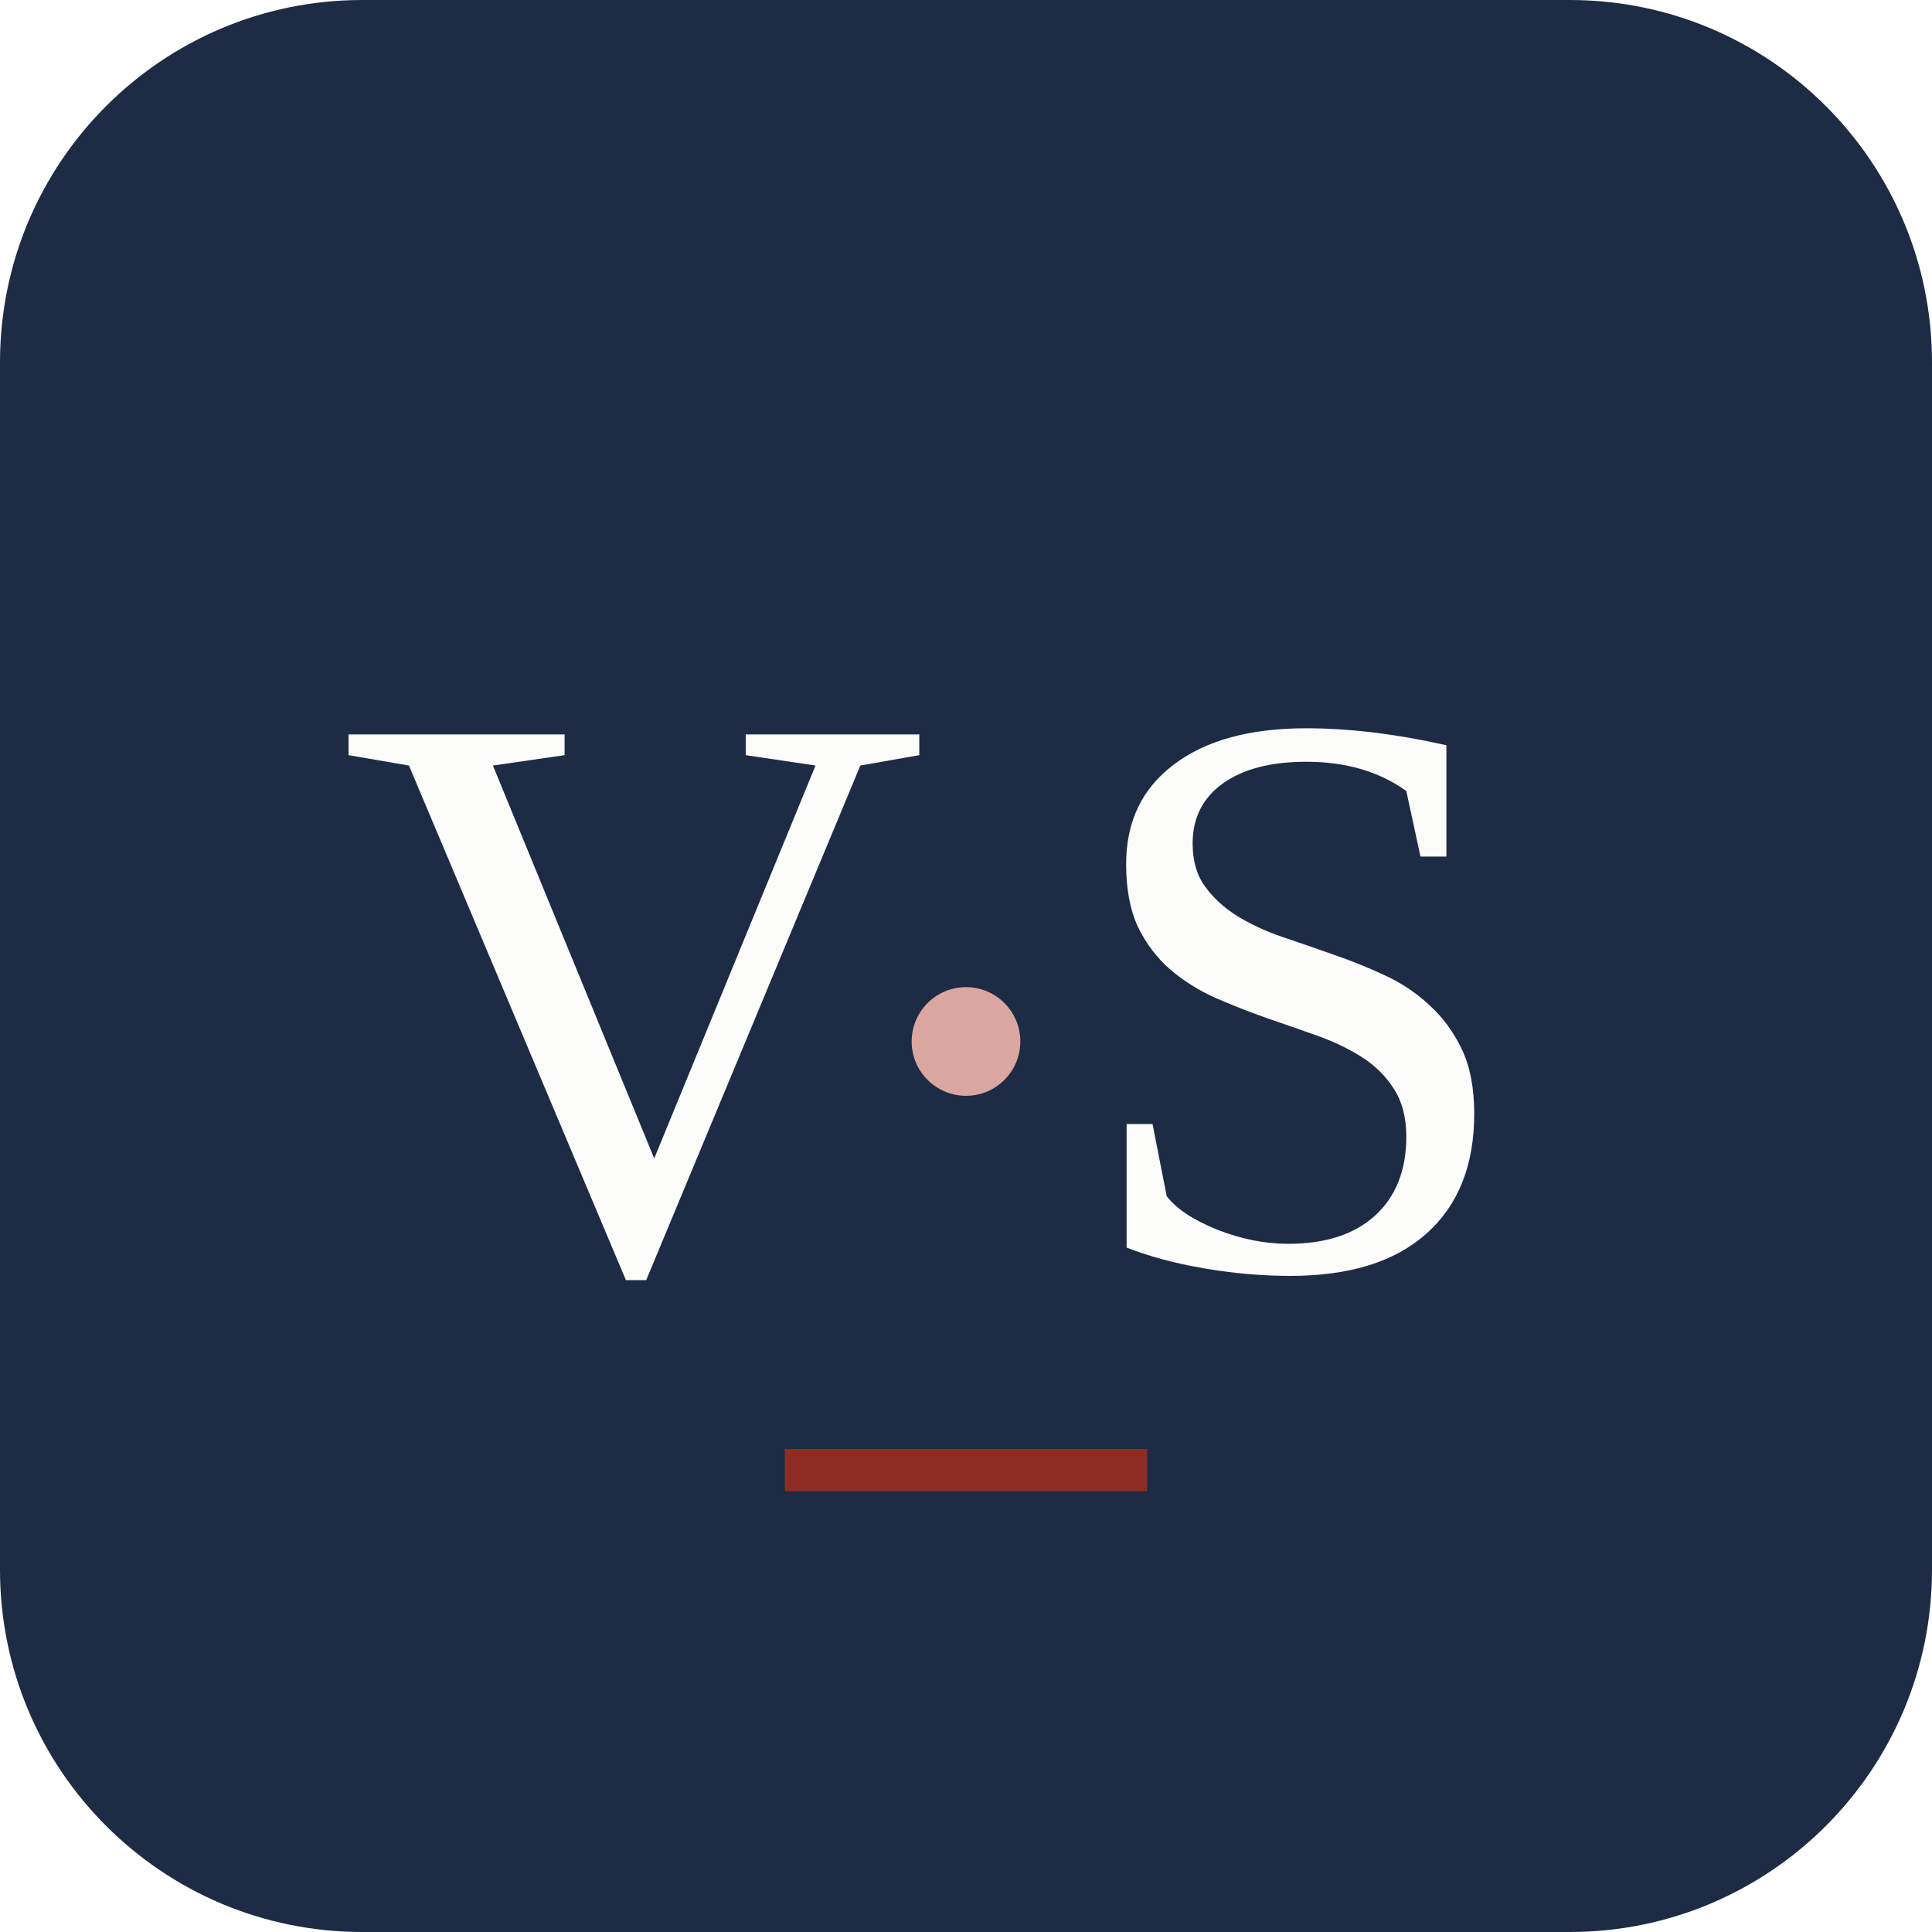
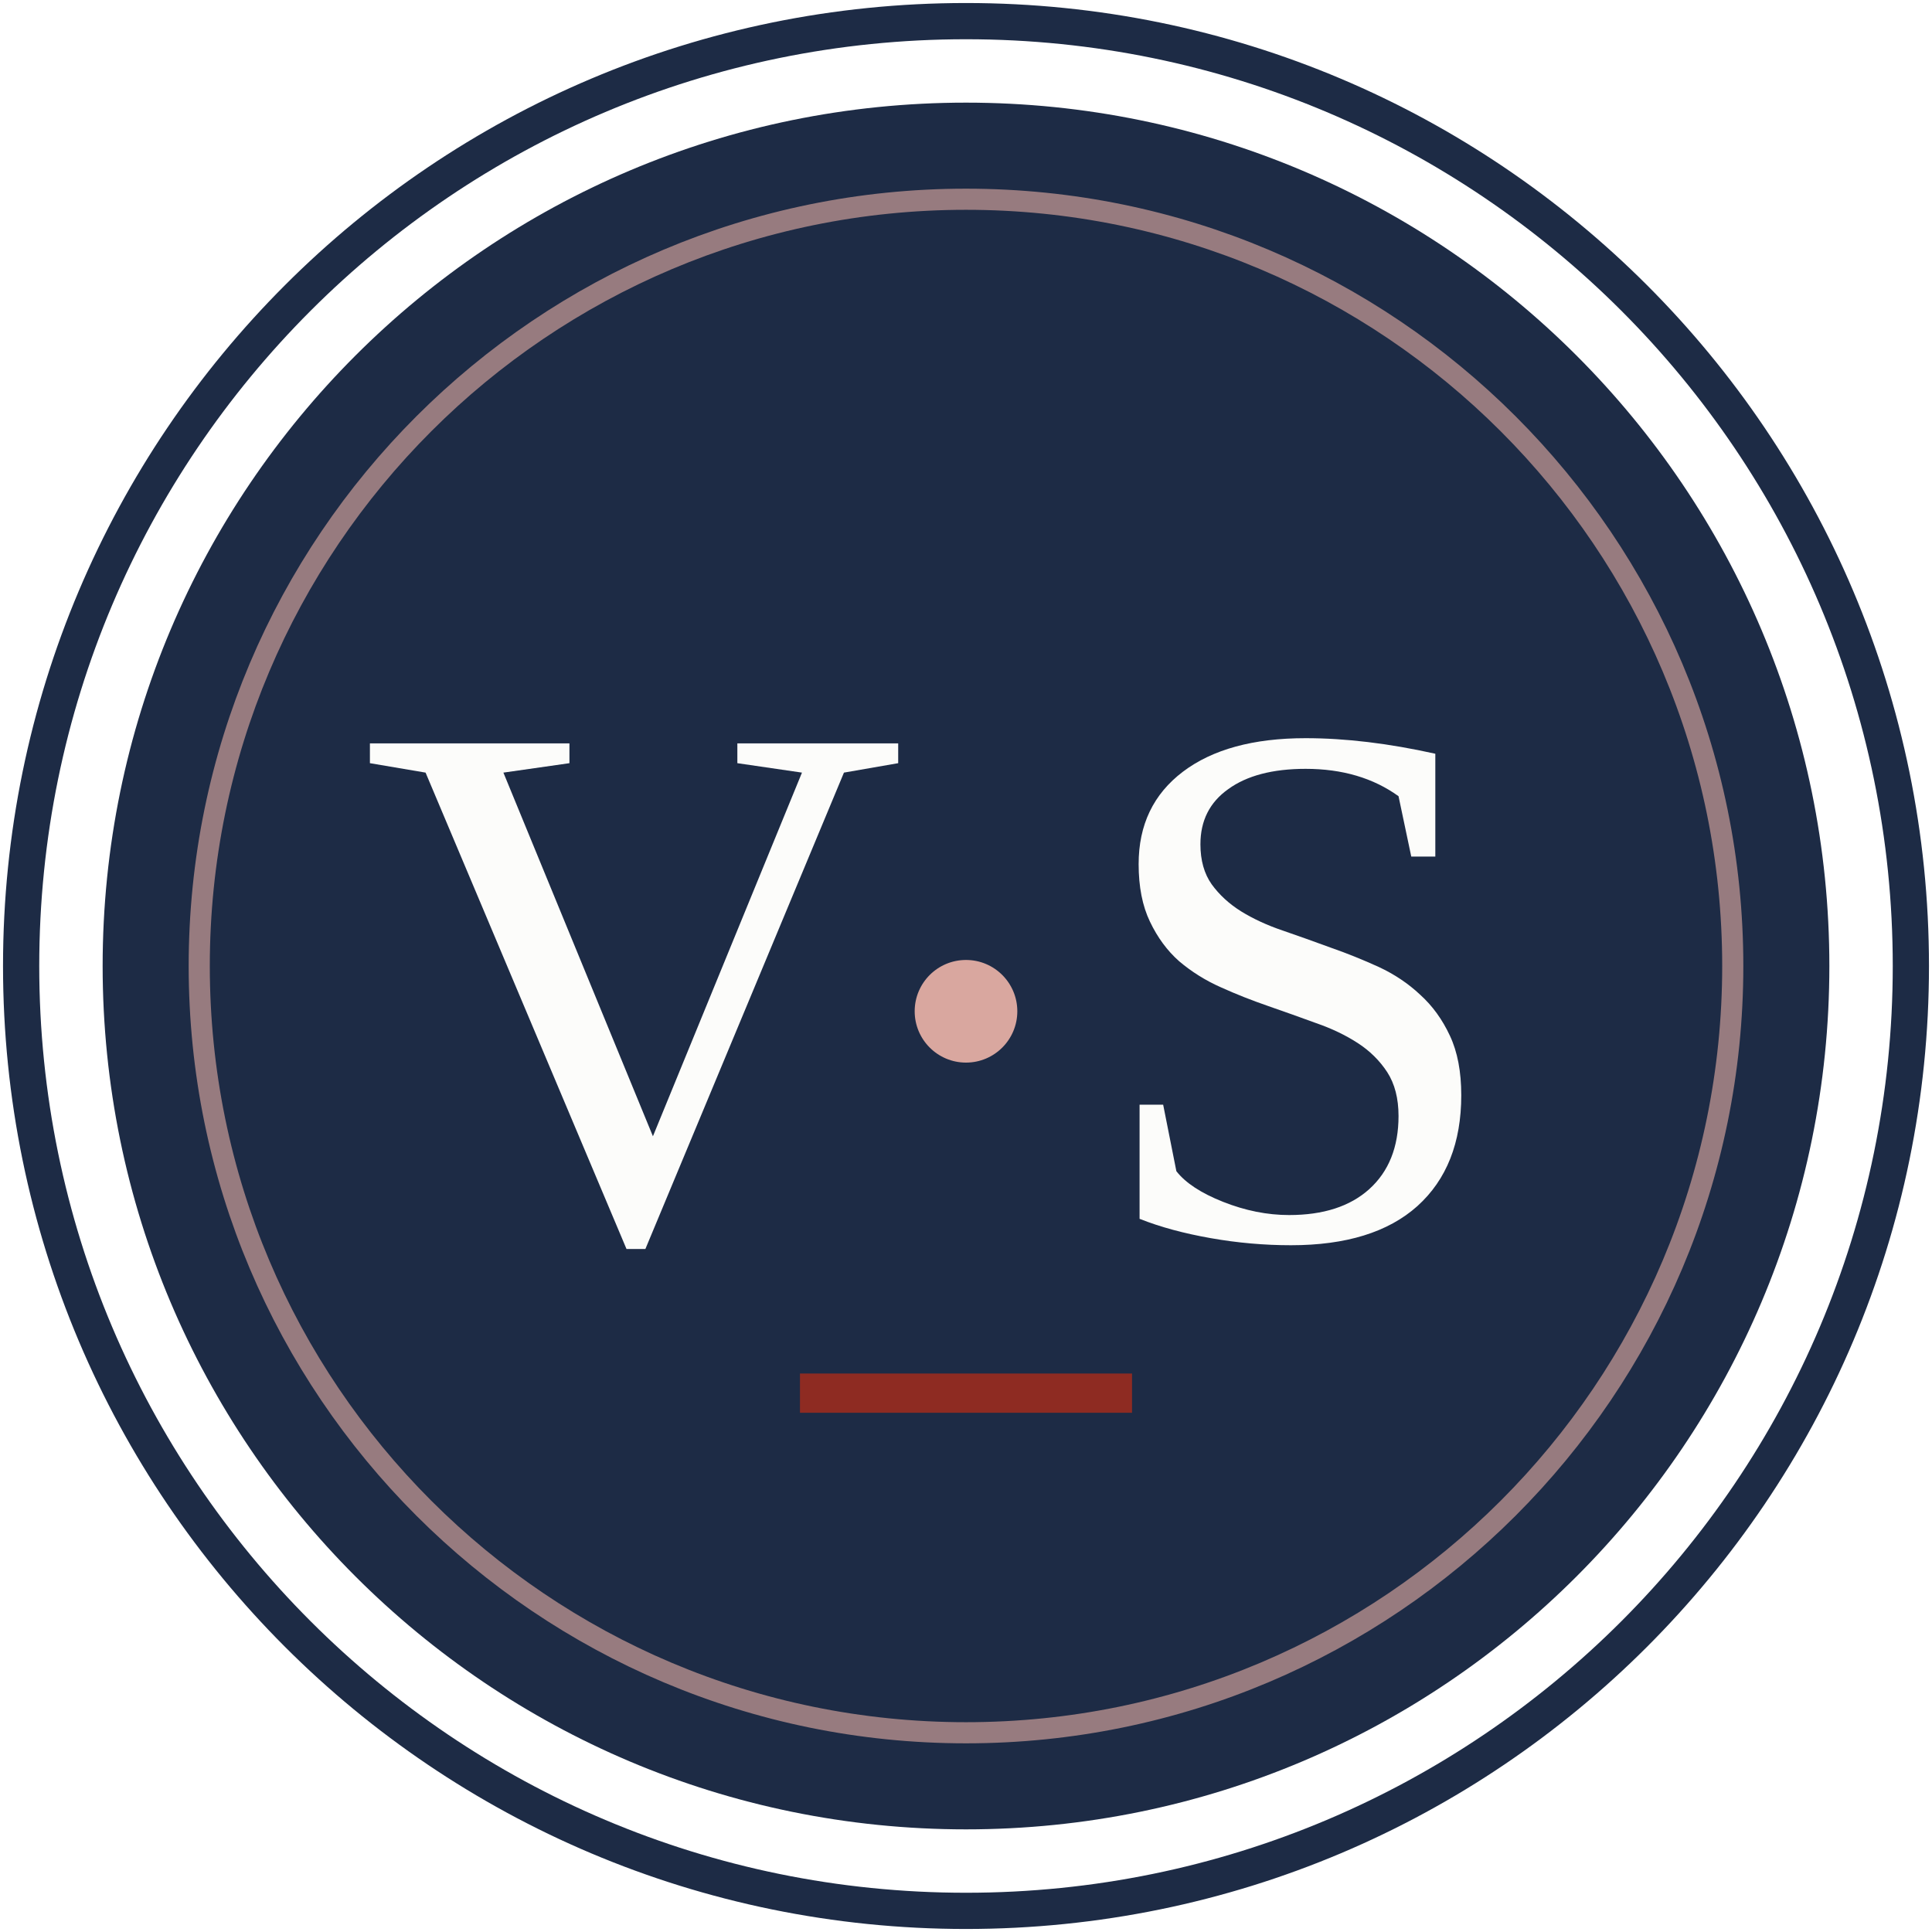
<svg xmlns="http://www.w3.org/2000/svg" viewBox="0 0 64 64">
-   <rect width="64" height="64" rx="12" fill="#1D2B45" />
-   <text x="21" y="42" text-anchor="middle" font-family="'Libre Caslon Display',Georgia,'Times New Roman',serif" font-size="27" fill="#FCFCFA">V</text>
-   <circle cx="32" cy="34.5" r="1.8" fill="#D9A79F" />
-   <text x="43" y="42" text-anchor="middle" font-family="'Libre Caslon Display',Georgia,'Times New Roman',serif" font-size="27" fill="#FCFCFA">S</text>
-   <rect x="26" y="48" width="12" height="1.4" fill="#8E2B22" />
+   <circle cx="32" cy="32" r="31.3" fill="none" stroke="#1D2B45" stroke-width="1.2" />
+   <circle cx="32" cy="32" r="28.6" fill="#1D2B45" />
+   <circle cx="32" cy="32" r="25.4" fill="none" stroke="#D9A79F" stroke-opacity=".65" stroke-width=".7" />
+   <text x="21" y="41" text-anchor="middle" font-family="'Libre Caslon Display',Georgia,'Times New Roman',serif" font-size="25" fill="#FCFCFA">V</text>
+   <circle cx="32" cy="33.5" r="1.7" fill="#D9A79F" />
+   <text x="43" y="41" text-anchor="middle" font-family="'Libre Caslon Display',Georgia,'Times New Roman',serif" font-size="25" fill="#FCFCFA">S</text>
+   <rect x="26.5" y="45.5" width="11" height="1.3" fill="#8E2B22" />
</svg>
